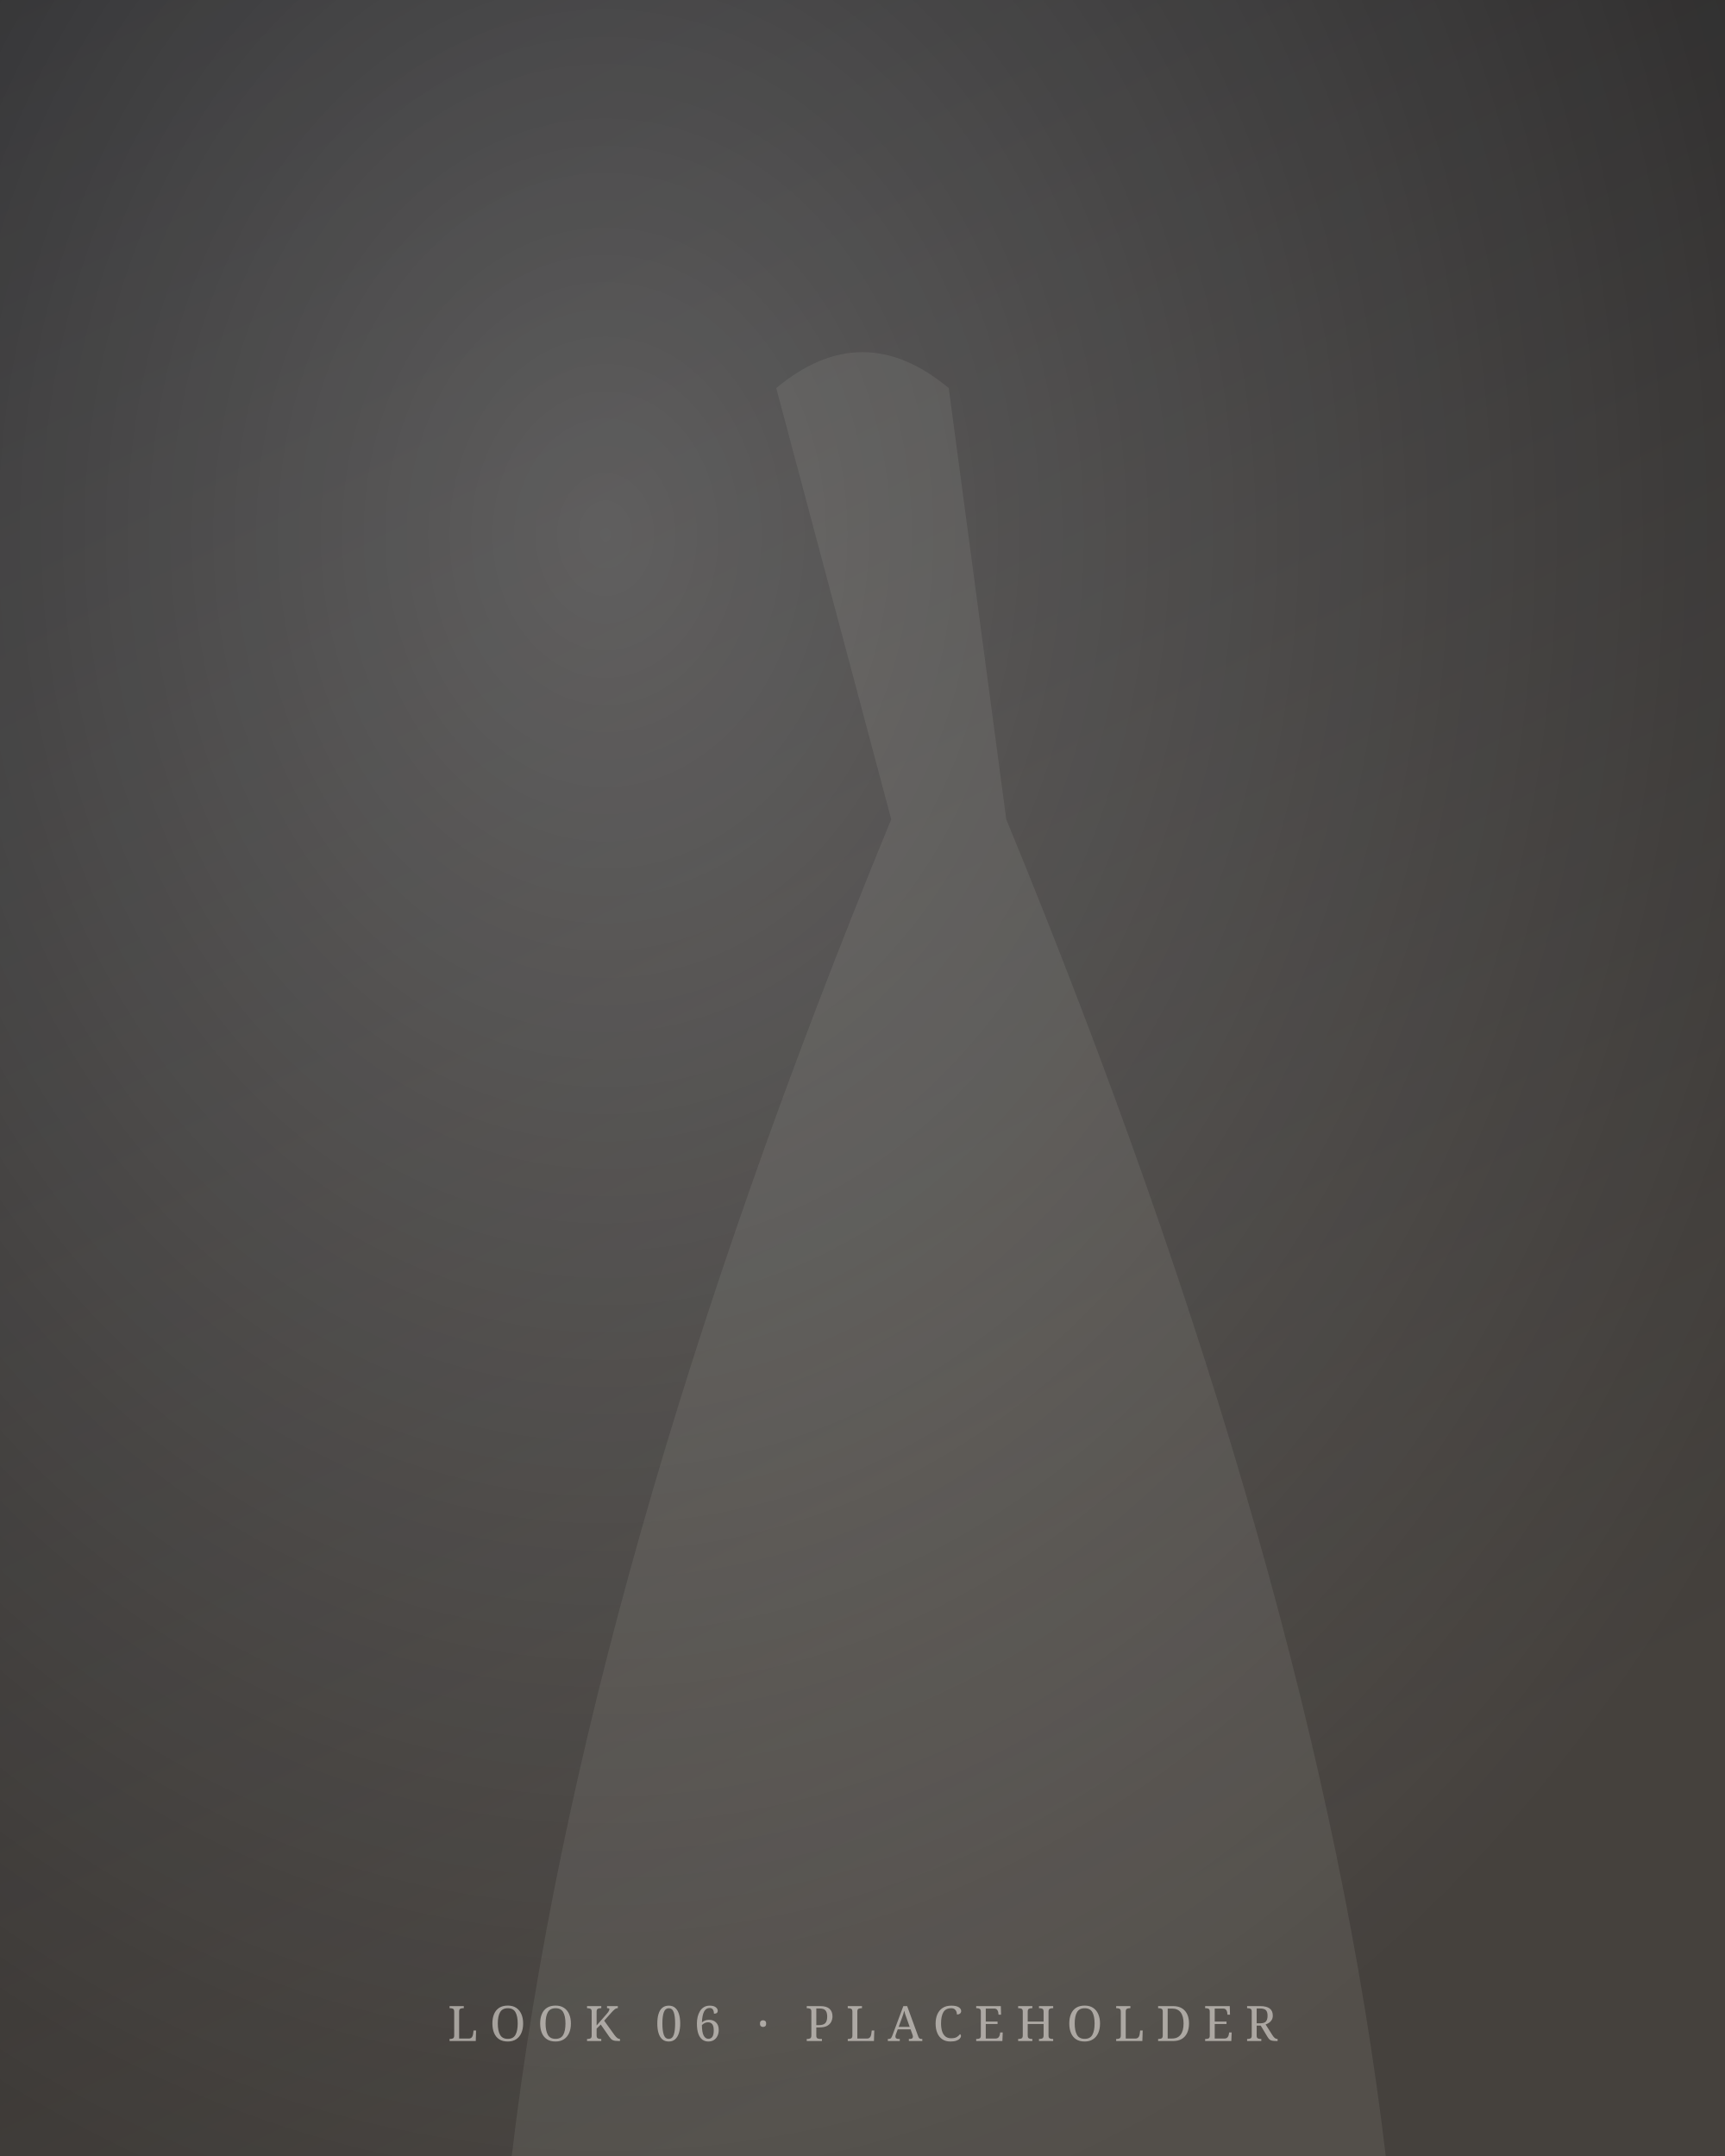
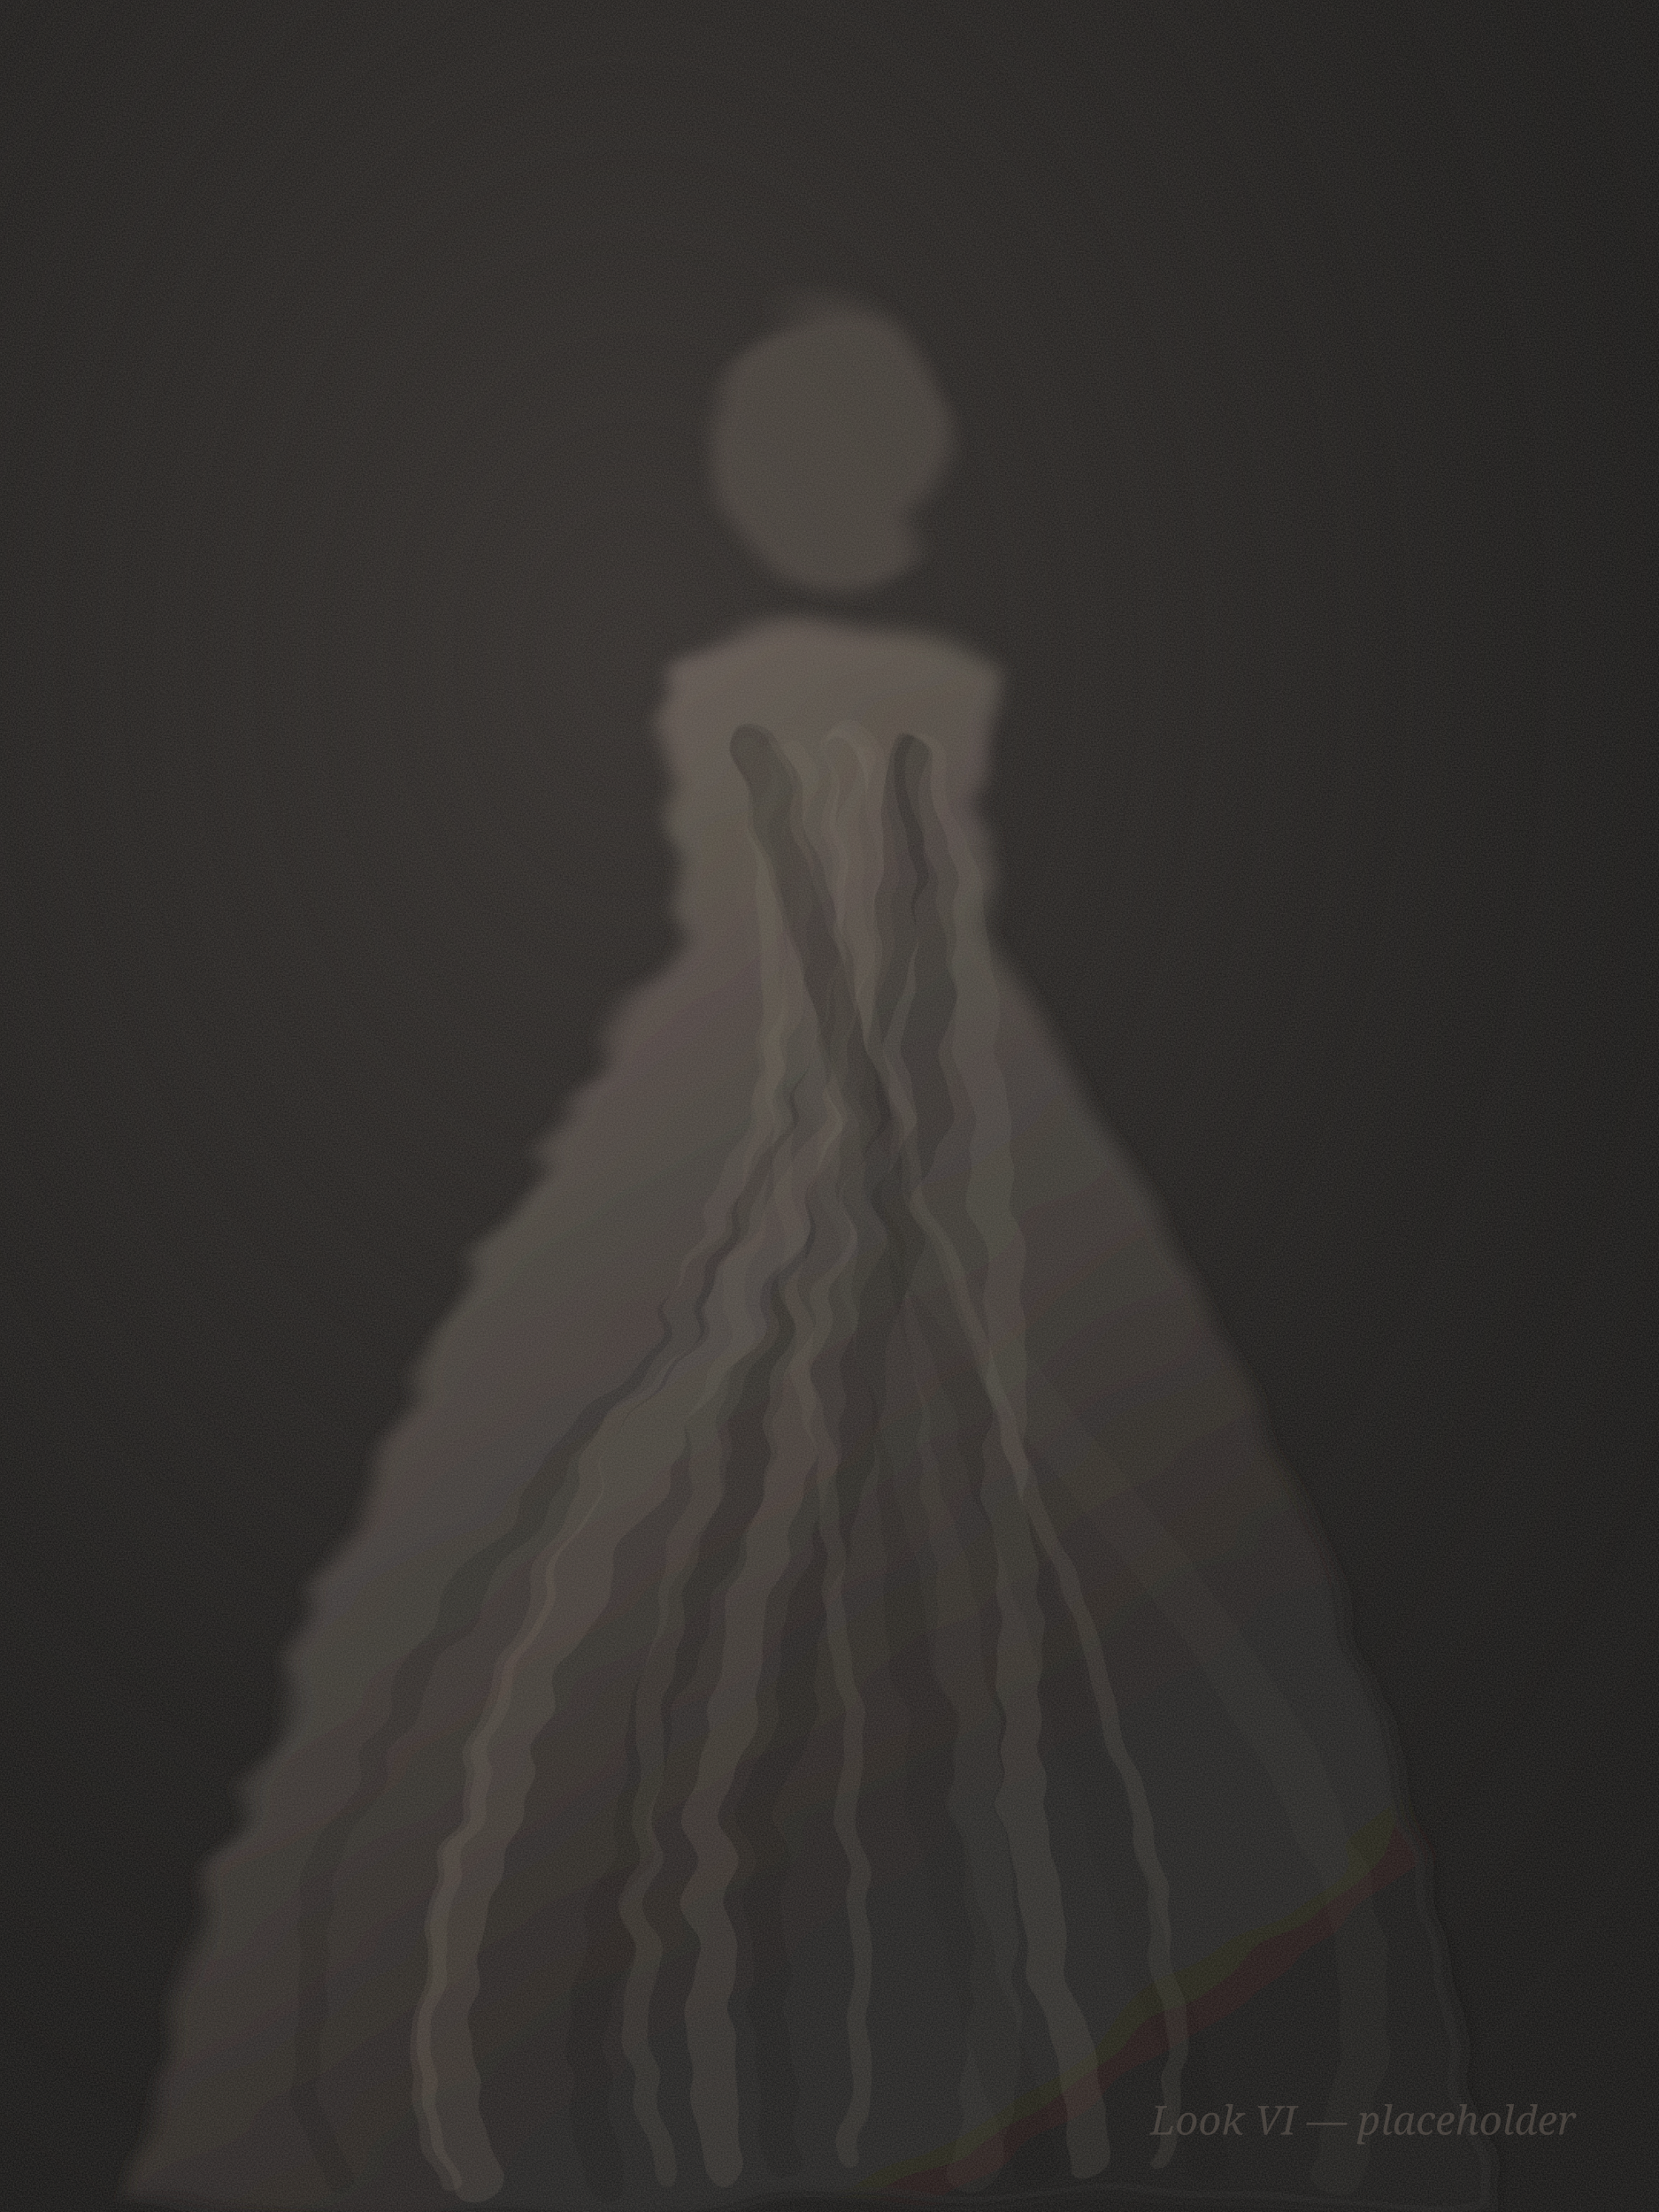
- <svg xmlns="http://www.w3.org/2000/svg" viewBox="0 0 1200 1500" width="1200" height="1500">
+ <svg xmlns="http://www.w3.org/2000/svg" viewBox="0 0 1200 1600" width="1200" height="1600">
  <defs>
-     <linearGradient id="g" x1="0" y1="0" x2="0.4" y2="1">
-       <stop offset="0" stop-color="#1d1d1f" />
-       <stop offset="1" stop-color="#45413d" />
+     <radialGradient id="light" cx="0.38" cy="0.3" r="0.85">
+       <stop offset="0" stop-color="#2f2b29" stop-opacity="0.9" />
+       <stop offset="0.55" stop-color="#2f2b29" stop-opacity="0.25" />
+       <stop offset="1" stop-color="#121212" stop-opacity="0" />
+     </radialGradient>
+     <linearGradient id="gown" x1="0.2" y1="0" x2="0.8" y2="1">
+       <stop offset="0" stop-color="#6f655c" />
+       <stop offset="0.6" stop-color="#2f2b29" />
+       <stop offset="1" stop-color="#121212" />
    </linearGradient>
-     <radialGradient id="l" cx="0.35" cy="0.25" r="0.8">
-       <stop offset="0" stop-color="#fff" stop-opacity="0.25" />
-       <stop offset="1" stop-color="#fff" stop-opacity="0" />
-     </radialGradient>
+     <filter id="canvas" x="0" y="0" width="100%" height="100%">
+       <feTurbulence type="fractalNoise" baseFrequency="0.9" numOctaves="2" seed="3" />
+       <feColorMatrix values="0 0 0 0 0.5  0 0 0 0 0.45  0 0 0 0 0.4  0 0 0 0.22 0" />
+       <feComposite in2="SourceGraphic" operator="in" />
+     </filter>
+     <filter id="soft">
+       <feGaussianBlur stdDeviation="7.2" />
+     </filter>
+     <filter id="brush">
+       <feTurbulence type="fractalNoise" baseFrequency="0.006 0.018" numOctaves="2" seed="7" />
+       <feDisplacementMap in="SourceGraphic" scale="36" />
+     </filter>
  </defs>
-   <rect width="1200" height="1500" fill="url(#g)" />
-   <rect width="1200" height="1500" fill="url(#l)" />
-   <path d="M540.0 270.0 q60 -50 120 0 l40 300.0 q216.0 525.0 264.0 930.0 l-608.0 0 q48.0 -405.0 264.0 -930.0 z" fill="#f4efe8" fill-opacity="0.08" />
-   <text x="600.0" y="1420" text-anchor="middle" font-family="Georgia, serif" font-size="34" letter-spacing="8" fill="#f4efe8" fill-opacity="0.55">LOOK 06 · PLACEHOLDER</text>
+   <rect width="1200" height="1600" fill="#121212" />
+   <rect width="1200" height="1600" fill="url(#light)" />
+   <g filter="url(#brush)">
+     <ellipse cx="600" cy="320" rx="84" ry="104" fill="#6f655c" fill-opacity="0.35" filter="url(#soft)" />
+     <path d="M480 480 Q600 416 720 480 L708 672 Q1032 1152 1080 1600 L96 1600 Q192 1120 492 672 Z" fill="url(#gown)" fill-opacity="0.85" filter="url(#soft)" />
+     <path d="M606 544 C 742 880, 101 1200, 237 1568" stroke="#121212" stroke-opacity="0.19" stroke-width="20" fill="none" stroke-linecap="round" />
+     <path d="M574 544 C 644 880, 247 1200, 317 1568" stroke="#6f655c" stroke-opacity="0.18" stroke-width="16" fill="none" stroke-linecap="round" />
+     <path d="M616 544 C 711 880, 243 1200, 338 1568" stroke="#6f655c" stroke-opacity="0.19" stroke-width="39" fill="none" stroke-linecap="round" />
+     <path d="M654 544 C 671 880, 412 1200, 429 1568" stroke="#121212" stroke-opacity="0.21" stroke-width="28" fill="none" stroke-linecap="round" />
+     <path d="M543 544 C 621 880, 401 1200, 479 1568" stroke="#6f655c" stroke-opacity="0.14" stroke-width="18" fill="none" stroke-linecap="round" />
+     <path d="M607 544 C 681 880, 453 1200, 527 1568" stroke="#6f655c" stroke-opacity="0.18" stroke-width="30" fill="none" stroke-linecap="round" />
+     <path d="M657 544 C 747 880, 483 1200, 573 1568" stroke="#121212" stroke-opacity="0.22" stroke-width="27" fill="none" stroke-linecap="round" />
+     <path d="M559 544 C 536 880, 644 1200, 622 1568" stroke="#6f655c" stroke-opacity="0.15" stroke-width="14" fill="none" stroke-linecap="round" />
+     <path d="M613 544 C 529 880, 785 1200, 701 1568" stroke="#6f655c" stroke-opacity="0.08" stroke-width="35" fill="none" stroke-linecap="round" />
+     <path d="M547 544 C 691 880, 605 1200, 749 1568" stroke="#121212" stroke-opacity="0.15" stroke-width="35" fill="none" stroke-linecap="round" />
+     <path d="M666 544 C 763 880, 694 1200, 791 1568" stroke="#6f655c" stroke-opacity="0.17" stroke-width="29" fill="none" stroke-linecap="round" />
+     <path d="M623 544 C 582 880, 884 1200, 843 1568" stroke="#6f655c" stroke-opacity="0.16" stroke-width="13" fill="none" stroke-linecap="round" />
+     <path d="M544 544 C 651 880, 770 1200, 877 1568" stroke="#121212" stroke-opacity="0.14" stroke-width="30" fill="none" stroke-linecap="round" />
+     <path d="M575 544 C 433 880, 1108 1200, 966 1568" stroke="#6f655c" stroke-opacity="0.06" stroke-width="38" fill="none" stroke-linecap="round" />
+   </g>
+   <rect width="1200" height="1600" fill="#000" filter="url(#canvas)" />
+   <text x="1140" y="1544" text-anchor="end" font-family="Georgia, serif" font-style="italic" font-size="29" fill="#6f655c" fill-opacity="0.5">Look VI — placeholder</text>
</svg>
